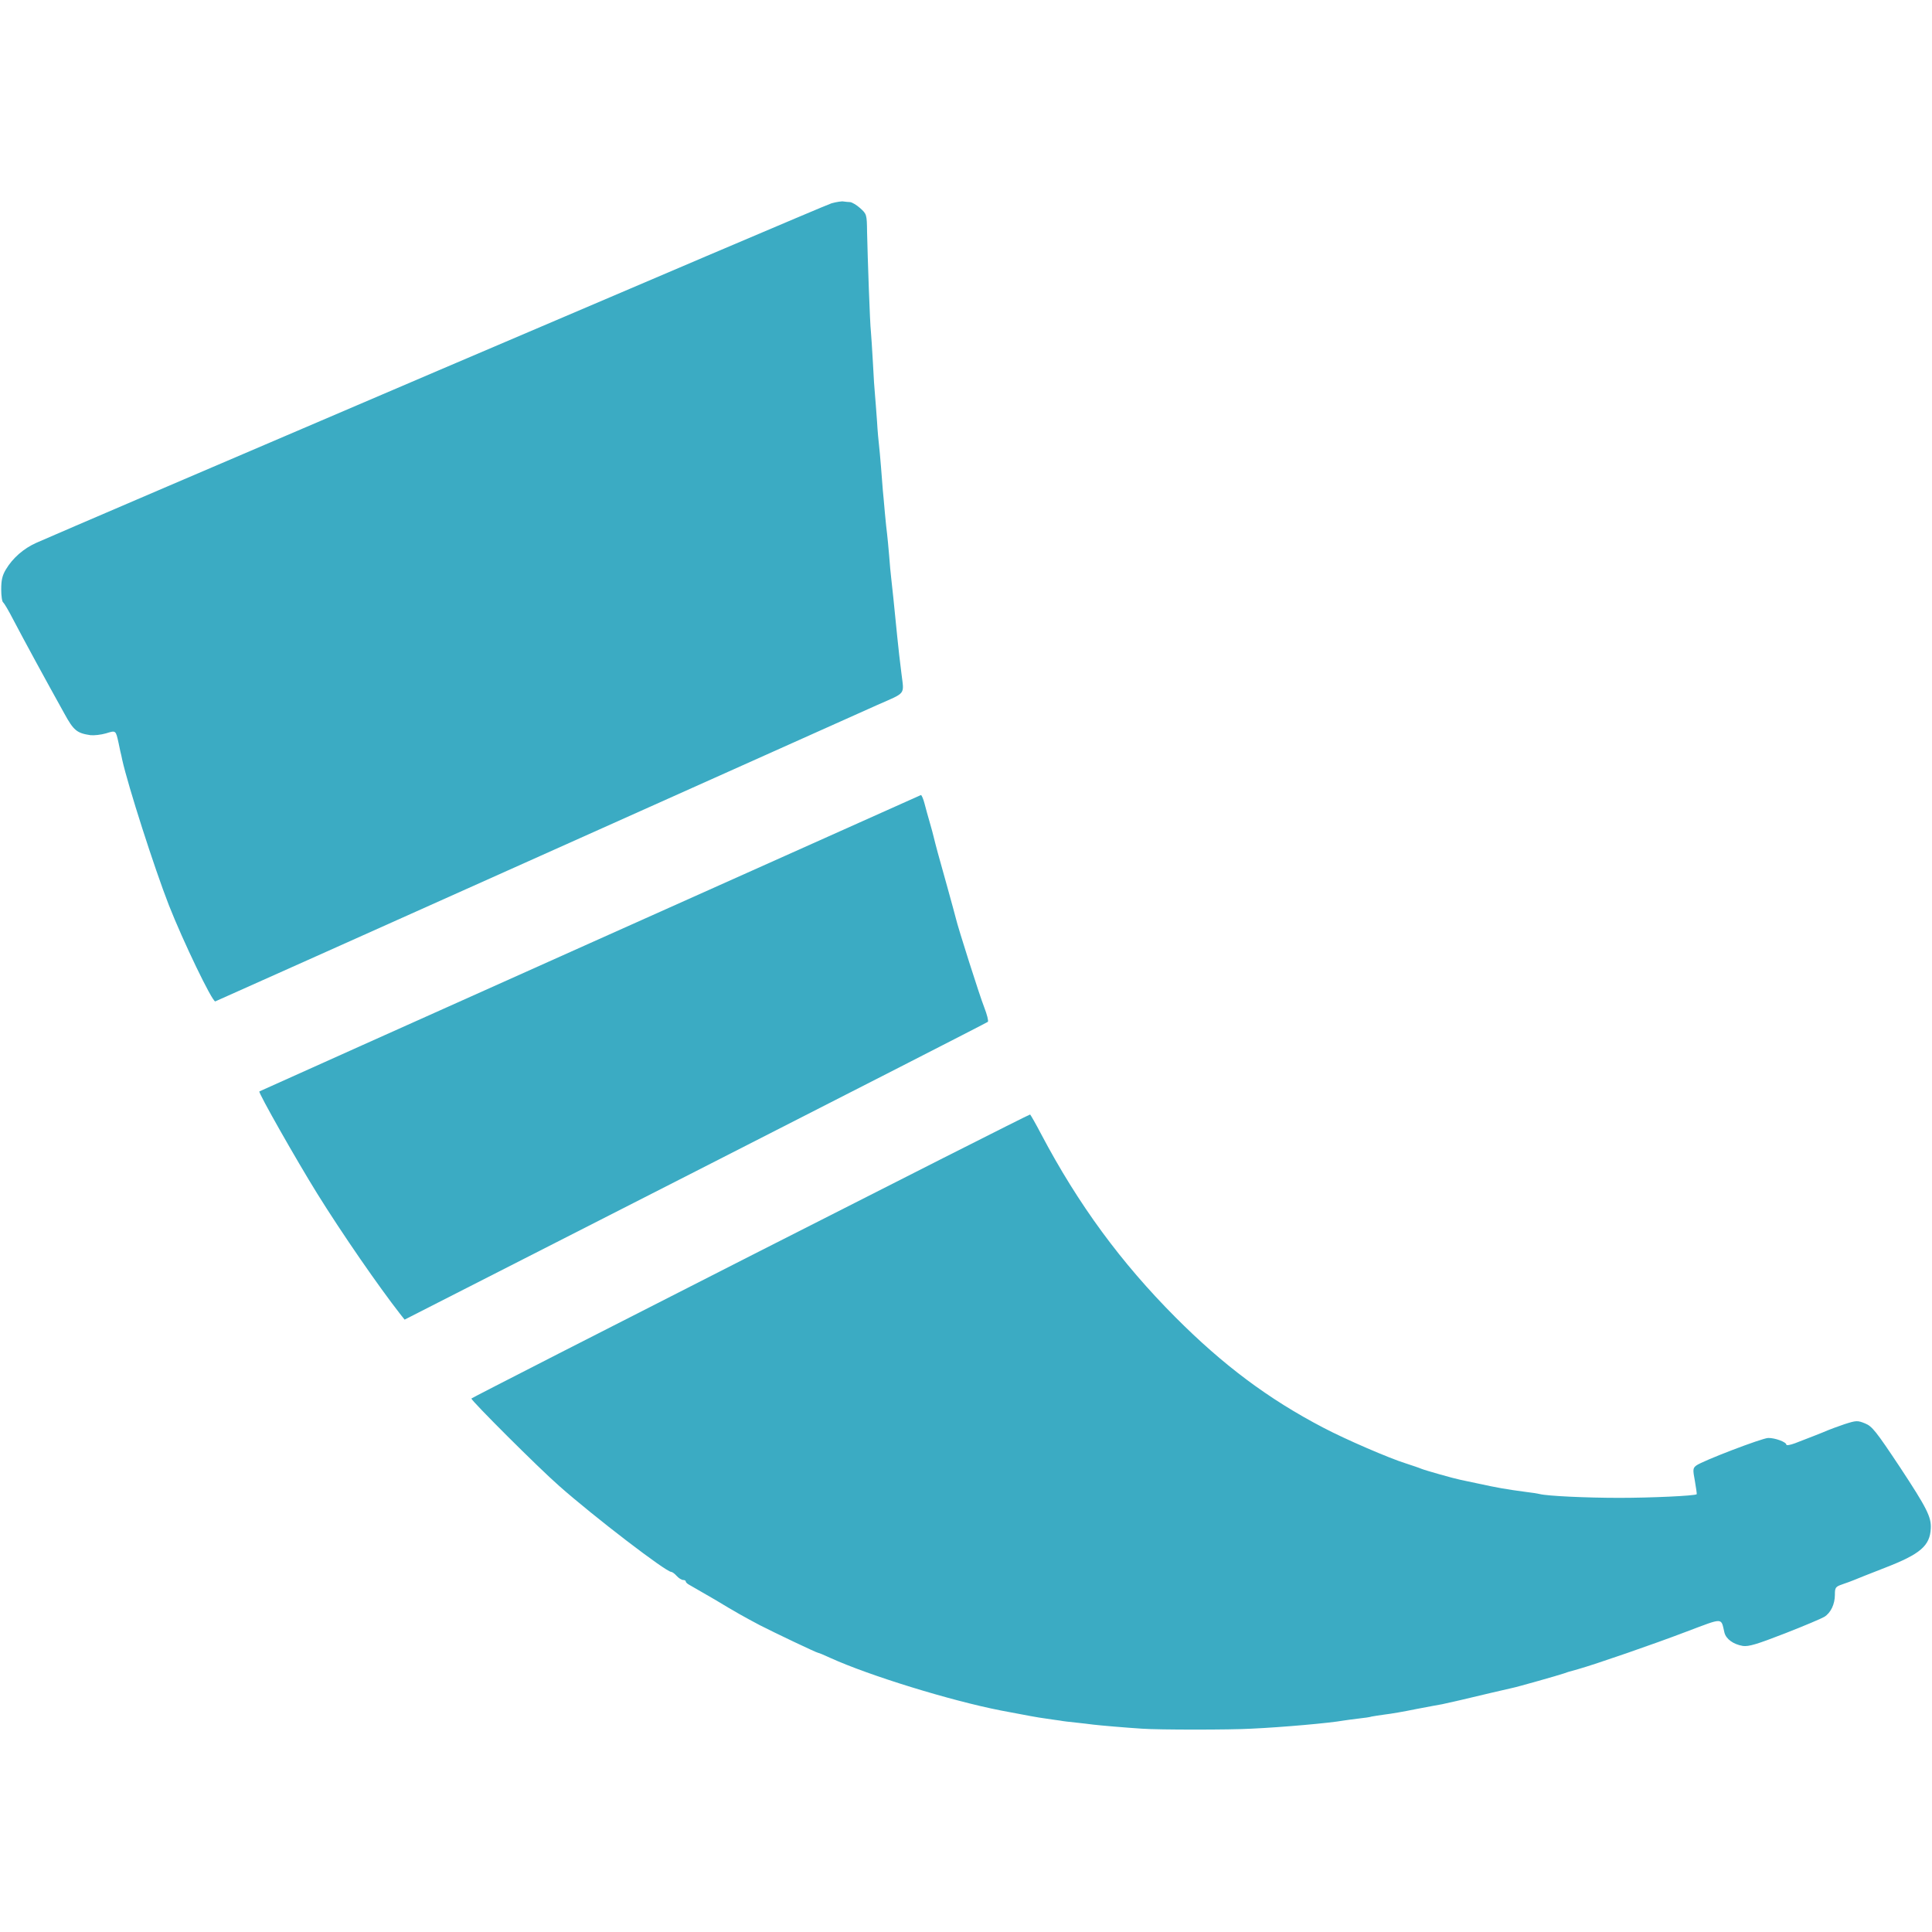
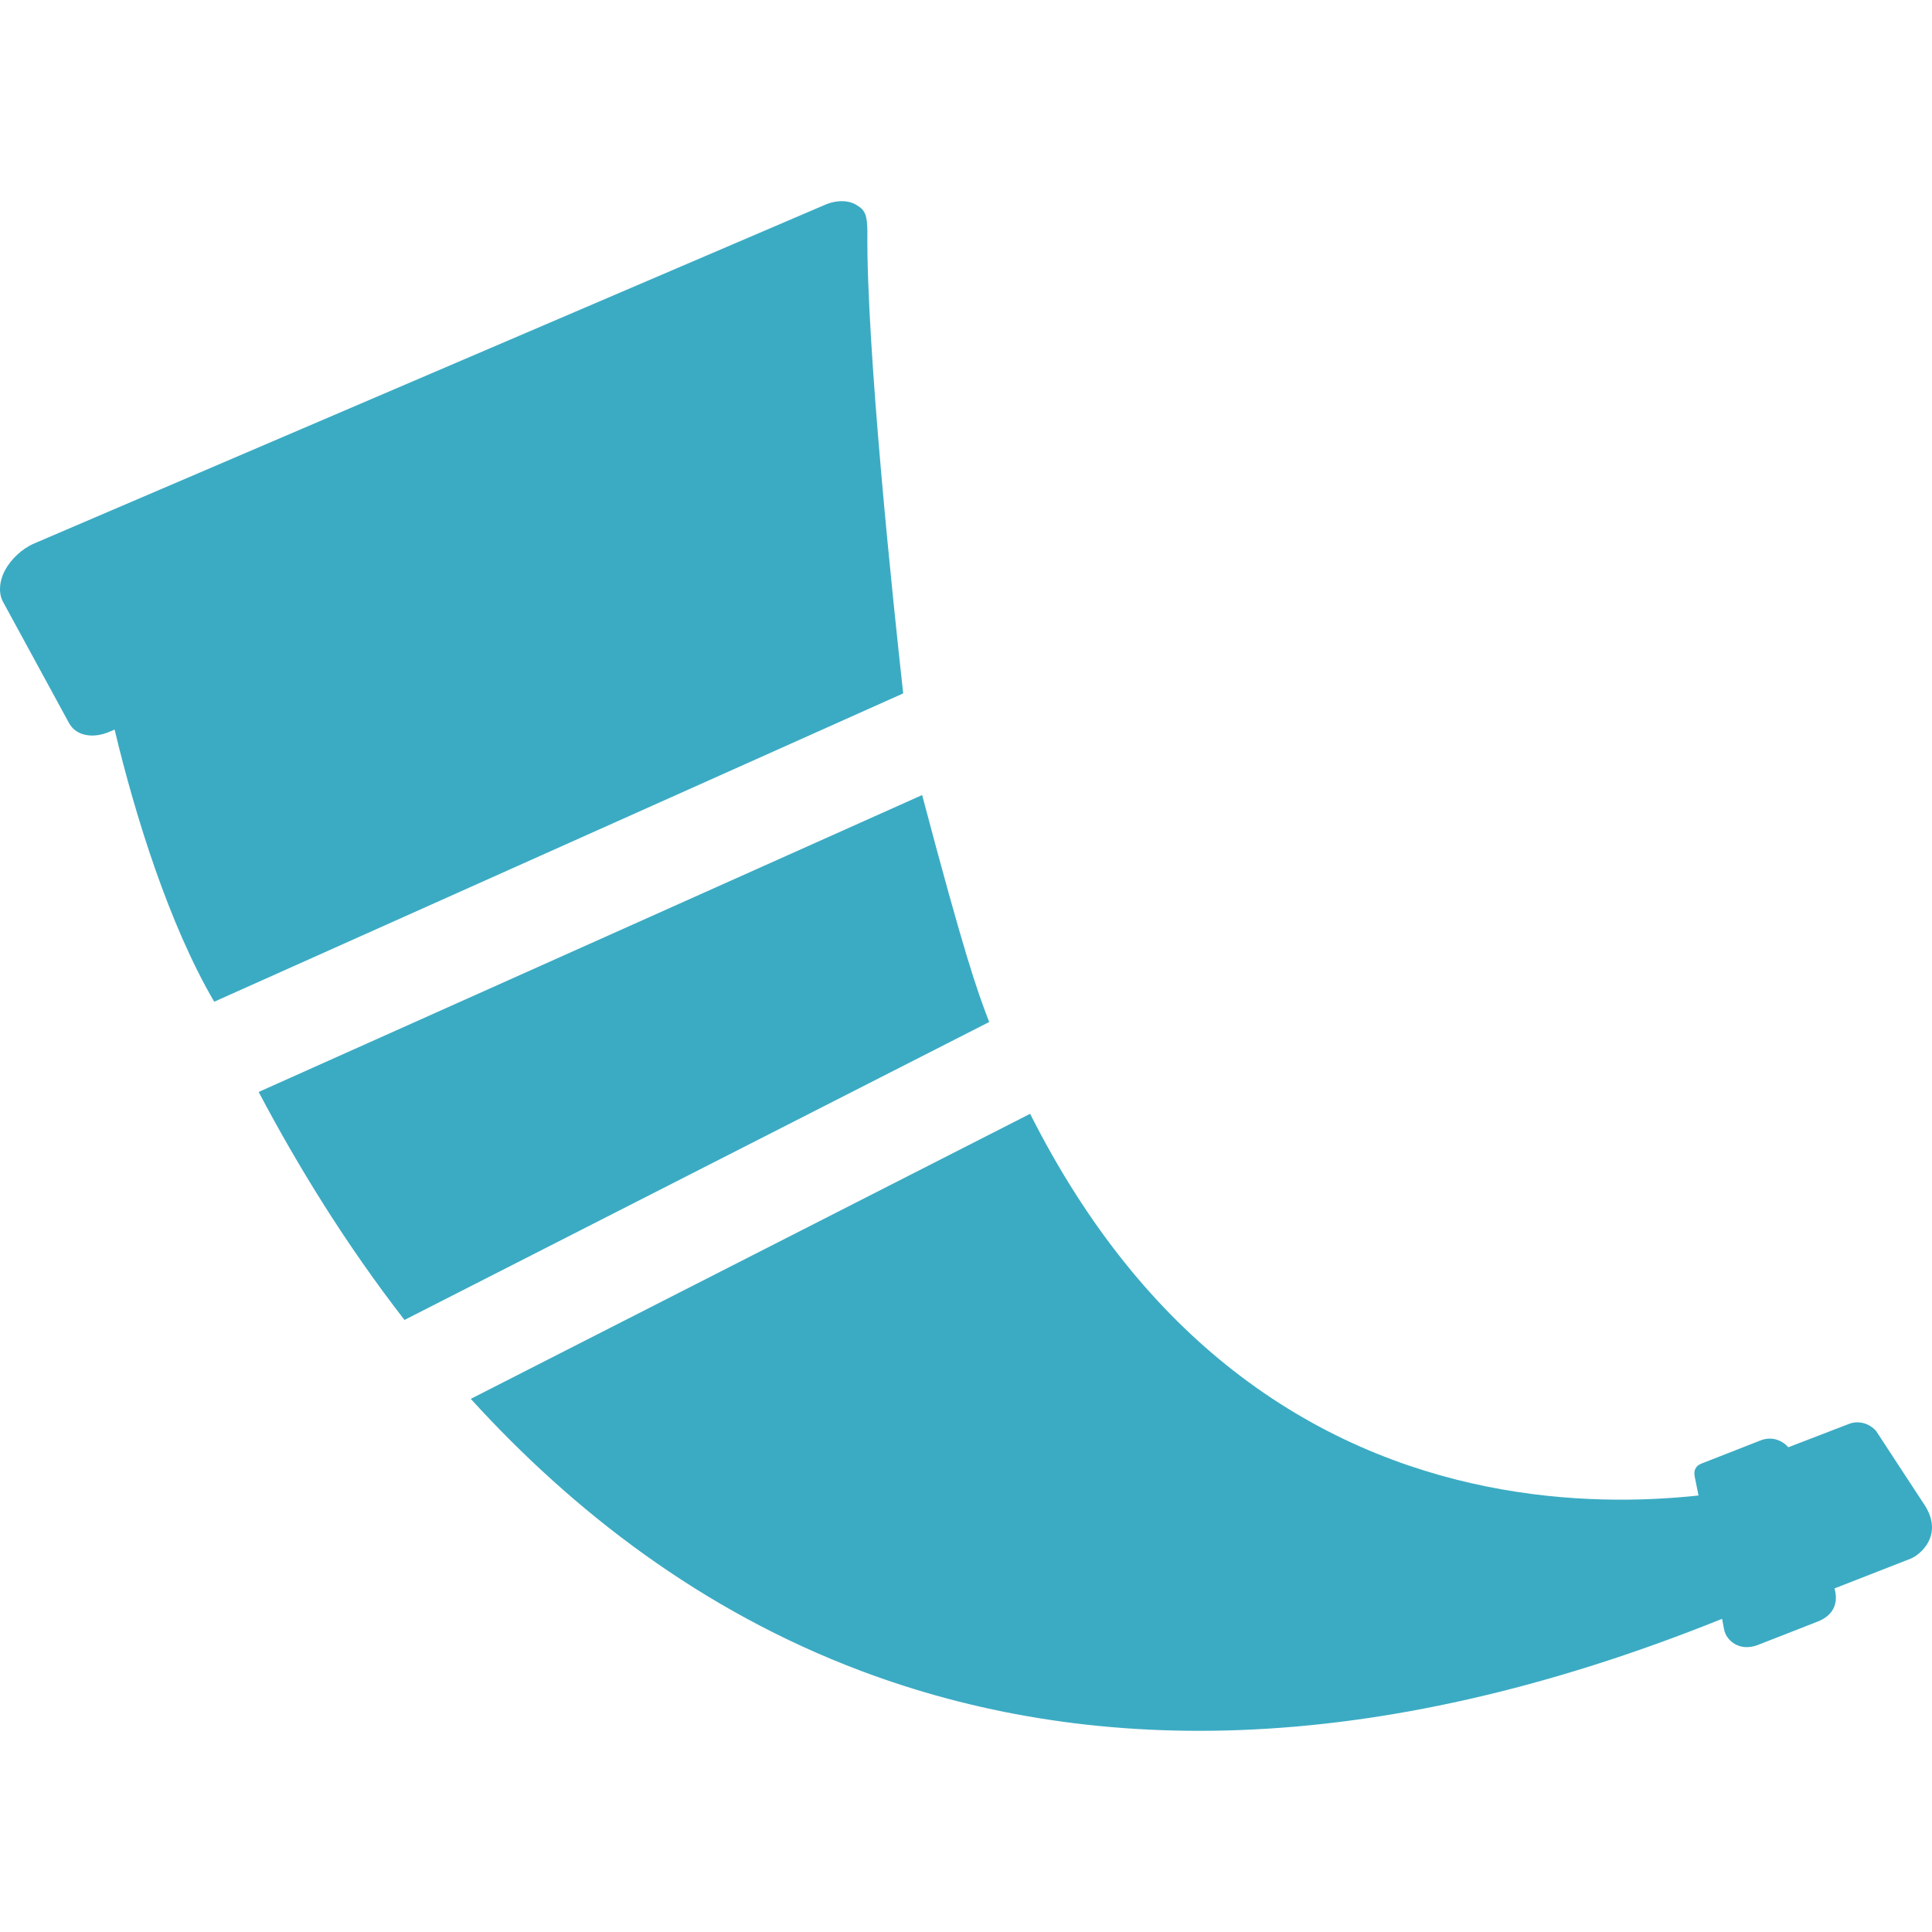
- <svg xmlns="http://www.w3.org/2000/svg" width="100%" height="100%" viewBox="0 0 955 955" version="1.1" xml:space="preserve" style="fill-rule:evenodd;clip-rule:evenodd;stroke-linejoin:round;stroke-miterlimit:2;">
+ <svg xmlns="http://www.w3.org/2000/svg" width="100%" height="100%" viewBox="0 0 1000 1000" version="1.1" xml:space="preserve" style="fill-rule:evenodd;clip-rule:evenodd;stroke-linejoin:round;stroke-miterlimit:2;">
  <g>
-     <path d="M411,100.5c-3.5,0.9 -384.3,163.8 -393,167.8c-6.3,2.8 -11.7,7.5 -15.1,13.2c-1.8,3 -2.3,5.4 -2.3,9.8c0,3.2 0.4,6.2 1,6.5c0.5,0.4 2.7,4.1 4.8,8.2c5.5,10.5 16,29.8 25.4,46.7c4.6,8.4 6.2,9.7 12.9,10.7c1.8,0.2 5.3,-0.2 7.7,-0.9c4.9,-1.5 4.8,-1.6 6.2,4.7c0.3,1.3 0.7,3.2 0.9,4.3c0.3,1.1 0.7,2.9 0.9,4c2.9,13 15.8,53.3 23.1,72c7,17.8 21.3,47.5 22.9,47.5c0.2,0 320,-143.3 327.2,-146.5c14.5,-6.4 13.3,-4.8 12,-15.5c-0.8,-6.3 -1.5,-12.4 -2.1,-18.4c-1.5,-15.3 -2.6,-25.8 -3,-29.1c-0.2,-1.7 -0.7,-6.6 -1,-11c-0.4,-4.4 -0.8,-9.1 -1,-10.5c-0.2,-1.4 -0.7,-6.1 -1.1,-10.5c-0.4,-4.4 -0.8,-9.4 -1,-11c-0.1,-1.7 -0.5,-6.8 -0.9,-11.5c-0.4,-4.7 -0.8,-9.6 -1,-11c-0.2,-1.4 -0.7,-6.8 -1,-12c-0.4,-5.2 -0.8,-11.1 -1,-13c-0.2,-1.9 -0.7,-8.9 -1,-15.5c-0.4,-6.6 -0.8,-13.6 -1,-15.5c-0.5,-4 -1.6,-36.1 -1.9,-49.3c-0.1,-8.7 -0.2,-8.9 -3.4,-11.8c-1.8,-1.6 -4,-2.9 -5,-3c-0.9,-0 -2.4,-0.2 -3.2,-0.3c-0.8,-0.2 -3.5,0.2 -6,0.9Z" style="fill:#3babc3;fill-rule:nonzero;" />
-     <path d="M455.2,393c-0.4,0.1 -326.8,146.3 -327,146.5c-0.6,0.6 18.3,33.9 28.6,50.5c12.5,20.1 30.3,45.8 40.9,59.4l2.3,2.9c0,0 287.3,-146.3 288.3,-147.2c0.4,-0.4 -0.4,-3.6 -1.8,-7.2c-2.2,-5.5 -13,-39.5 -14,-43.9c-0.2,-0.8 -2.2,-8.3 -4.5,-16.5c-4.2,-14.8 -5.6,-20.2 -6.5,-23.9c-0.2,-1 -1.1,-4.2 -1.9,-7c-0.8,-2.8 -2,-7 -2.6,-9.4c-0.6,-2.3 -1.4,-4.2 -1.8,-4.2Z" style="fill:#3babc3;fill-rule:nonzero;" />
-     <path d="M509.2,550.9c-0.4,-0.4 -276.1,139.9 -276.2,140.4c0,1.1 33,34.1 43.5,43.3c17.2,15.2 52.7,42.4 55.3,42.4c0.5,0 1.7,0.9 2.7,2c1,1.1 2.4,2 3.2,2c0.7,0 1.3,0.3 1.3,0.8c0,0.4 0.9,1.2 1.9,1.7c1.1,0.6 6.6,3.8 12.3,7.1c11.1,6.7 14.6,8.6 22.3,12.7c7,3.6 28.2,13.7 28.9,13.7c0.3,0 3,1.1 6,2.5c19.1,8.7 59.3,21.1 84.3,26c14.3,2.7 17.8,3.4 22.3,4c2.5,0.4 5.6,0.8 7,1c1.4,0.3 5,0.7 8,1c3,0.3 6.9,0.8 8.5,1c3.3,0.4 16.1,1.5 24,2c7.8,0.6 44,0.6 54,0c15.4,-0.7 38.8,-2.8 45.5,-4c1.4,-0.2 4.8,-0.7 7.5,-1c2.8,-0.3 5.7,-0.7 6.5,-1c0.8,-0.2 3.8,-0.6 6.5,-1c2.8,-0.3 9.7,-1.5 15.5,-2.7c5.8,-1.1 11.6,-2.2 12.9,-2.4c3,-0.6 13.3,-3 24.1,-5.6c4.7,-1.1 9.4,-2.2 10.4,-2.4c2.2,-0.4 23.4,-6.4 25.6,-7.2c1.9,-0.7 1.6,-0.6 7,-2.1c8.8,-2.5 37.2,-12.3 53.7,-18.6c18.6,-7 16.9,-7 18.7,0.5c0.8,3.2 4.4,5.8 9.1,6.6c2.9,0.4 6.9,-0.8 20.8,-6.2c9.5,-3.7 18.2,-7.4 19.5,-8.2c3.2,-2 5.2,-6.3 5.2,-10.9c-0,-3.6 0.3,-4 3.8,-5.2c2,-0.7 4.6,-1.6 5.7,-2.1c1.1,-0.5 8,-3.2 15.4,-6.1c17.3,-6.7 22.1,-10.8 22.5,-19.4c0.3,-5.6 -1.9,-10 -15.2,-30.2c-11.9,-17.9 -13.8,-20.3 -17.3,-21.7c-3.7,-1.5 -4.3,-1.5 -10.2,0.4c-3.4,1.2 -7.1,2.5 -8.2,3c-2.2,1 -9.7,3.9 -16.2,6.4c-2.4,0.9 -4.3,1.2 -4.3,0.7c0,-1.3 -5.7,-3.4 -9,-3.3c-3.1,0.1 -32.4,11.3 -35.5,13.6c-1.7,1.3 -1.8,1.9 -0.7,7.7c0.6,3.4 1,6.4 0.9,6.5c-0.8,0.8 -22.6,1.8 -38.2,1.8c-16.3,0 -35.7,-0.9 -39.5,-1.9c-0.8,-0.2 -3.7,-0.7 -6.5,-1c-10.5,-1.4 -14.3,-2.1 -24,-4.2c-3.8,-0.8 -7.7,-1.6 -8.5,-1.8c-3.1,-0.6 -17.6,-4.7 -19.5,-5.5c-1.1,-0.5 -4.5,-1.6 -7.5,-2.6c-8.1,-2.5 -29.9,-11.9 -40.9,-17.7c-27.2,-14.2 -49.6,-31 -73.1,-54.6c-26.8,-26.9 -48,-55.7 -66.4,-90.6c-2.6,-5 -5.1,-9.3 -5.4,-9.6Z" style="fill:#3babc3;fill-rule:nonzero;" />
+     <path d="M448.955,119.915c-0.579,59.76 13.398,192.715 18.542,238.988l-356.626,159.589c-23.367,-39.985 -40.836,-96.035 -51.551,-140.858l-2.503,1.065c-8.573,3.718 -16.932,2.18 -20.609,-3.664l-0.456,-0.734l-34.175,-62.778c-2.402,-4.381 -2.054,-10.547 1.006,-16.32c3.06,-5.777 8.827,-11.157 14.901,-13.815l409.395,-175.316c6.074,-2.657 12.451,-2.59 16.655,0.176c4.44,2.587 5.304,5.387 5.421,13.667Z" style="fill:#3babc3;fill-rule:nonzero;" />
+     <path d="M477.297,411.517l-343.415,153.677c20.185,38.246 45.103,78.851 75.476,118.011l302.647,-154.214c-6.532,-16.924 -12.929,-35.311 -34.708,-117.474Z" style="fill:#3babc3;fill-rule:nonzero;" />
+     <path d="M243.67,724.046l289.522,-147.543c30.054,59.626 66.144,102.294 104.553,132.415c86.929,68.257 183.958,71.364 241.412,65.146l-1.966,-9.7c-0.612,-3.136 0.28,-5.597 3.584,-6.859l30.59,-11.989c5.211,-2.017 10.611,-0.495 14.279,3.584l31.177,-12.015c4.981,-2.008 10.611,-0.494 14.233,3.564l24.268,37.075c11.806,16.723 -1.924,27.342 -6.368,29.035l-39.431,15.407c1.542,5.232 1.471,13.31 -9.022,17.288l-30.636,11.969c-9.584,3.739 -16.61,-2.411 -17.524,-8.292l-0.998,-5.224c-184.485,74.282 -330.818,70.194 -445.692,26.944c-82.561,-31.081 -149.05,-82.639 -201.981,-140.805Z" style="fill:#3babc3;fill-rule:nonzero;" />
  </g>
</svg>
